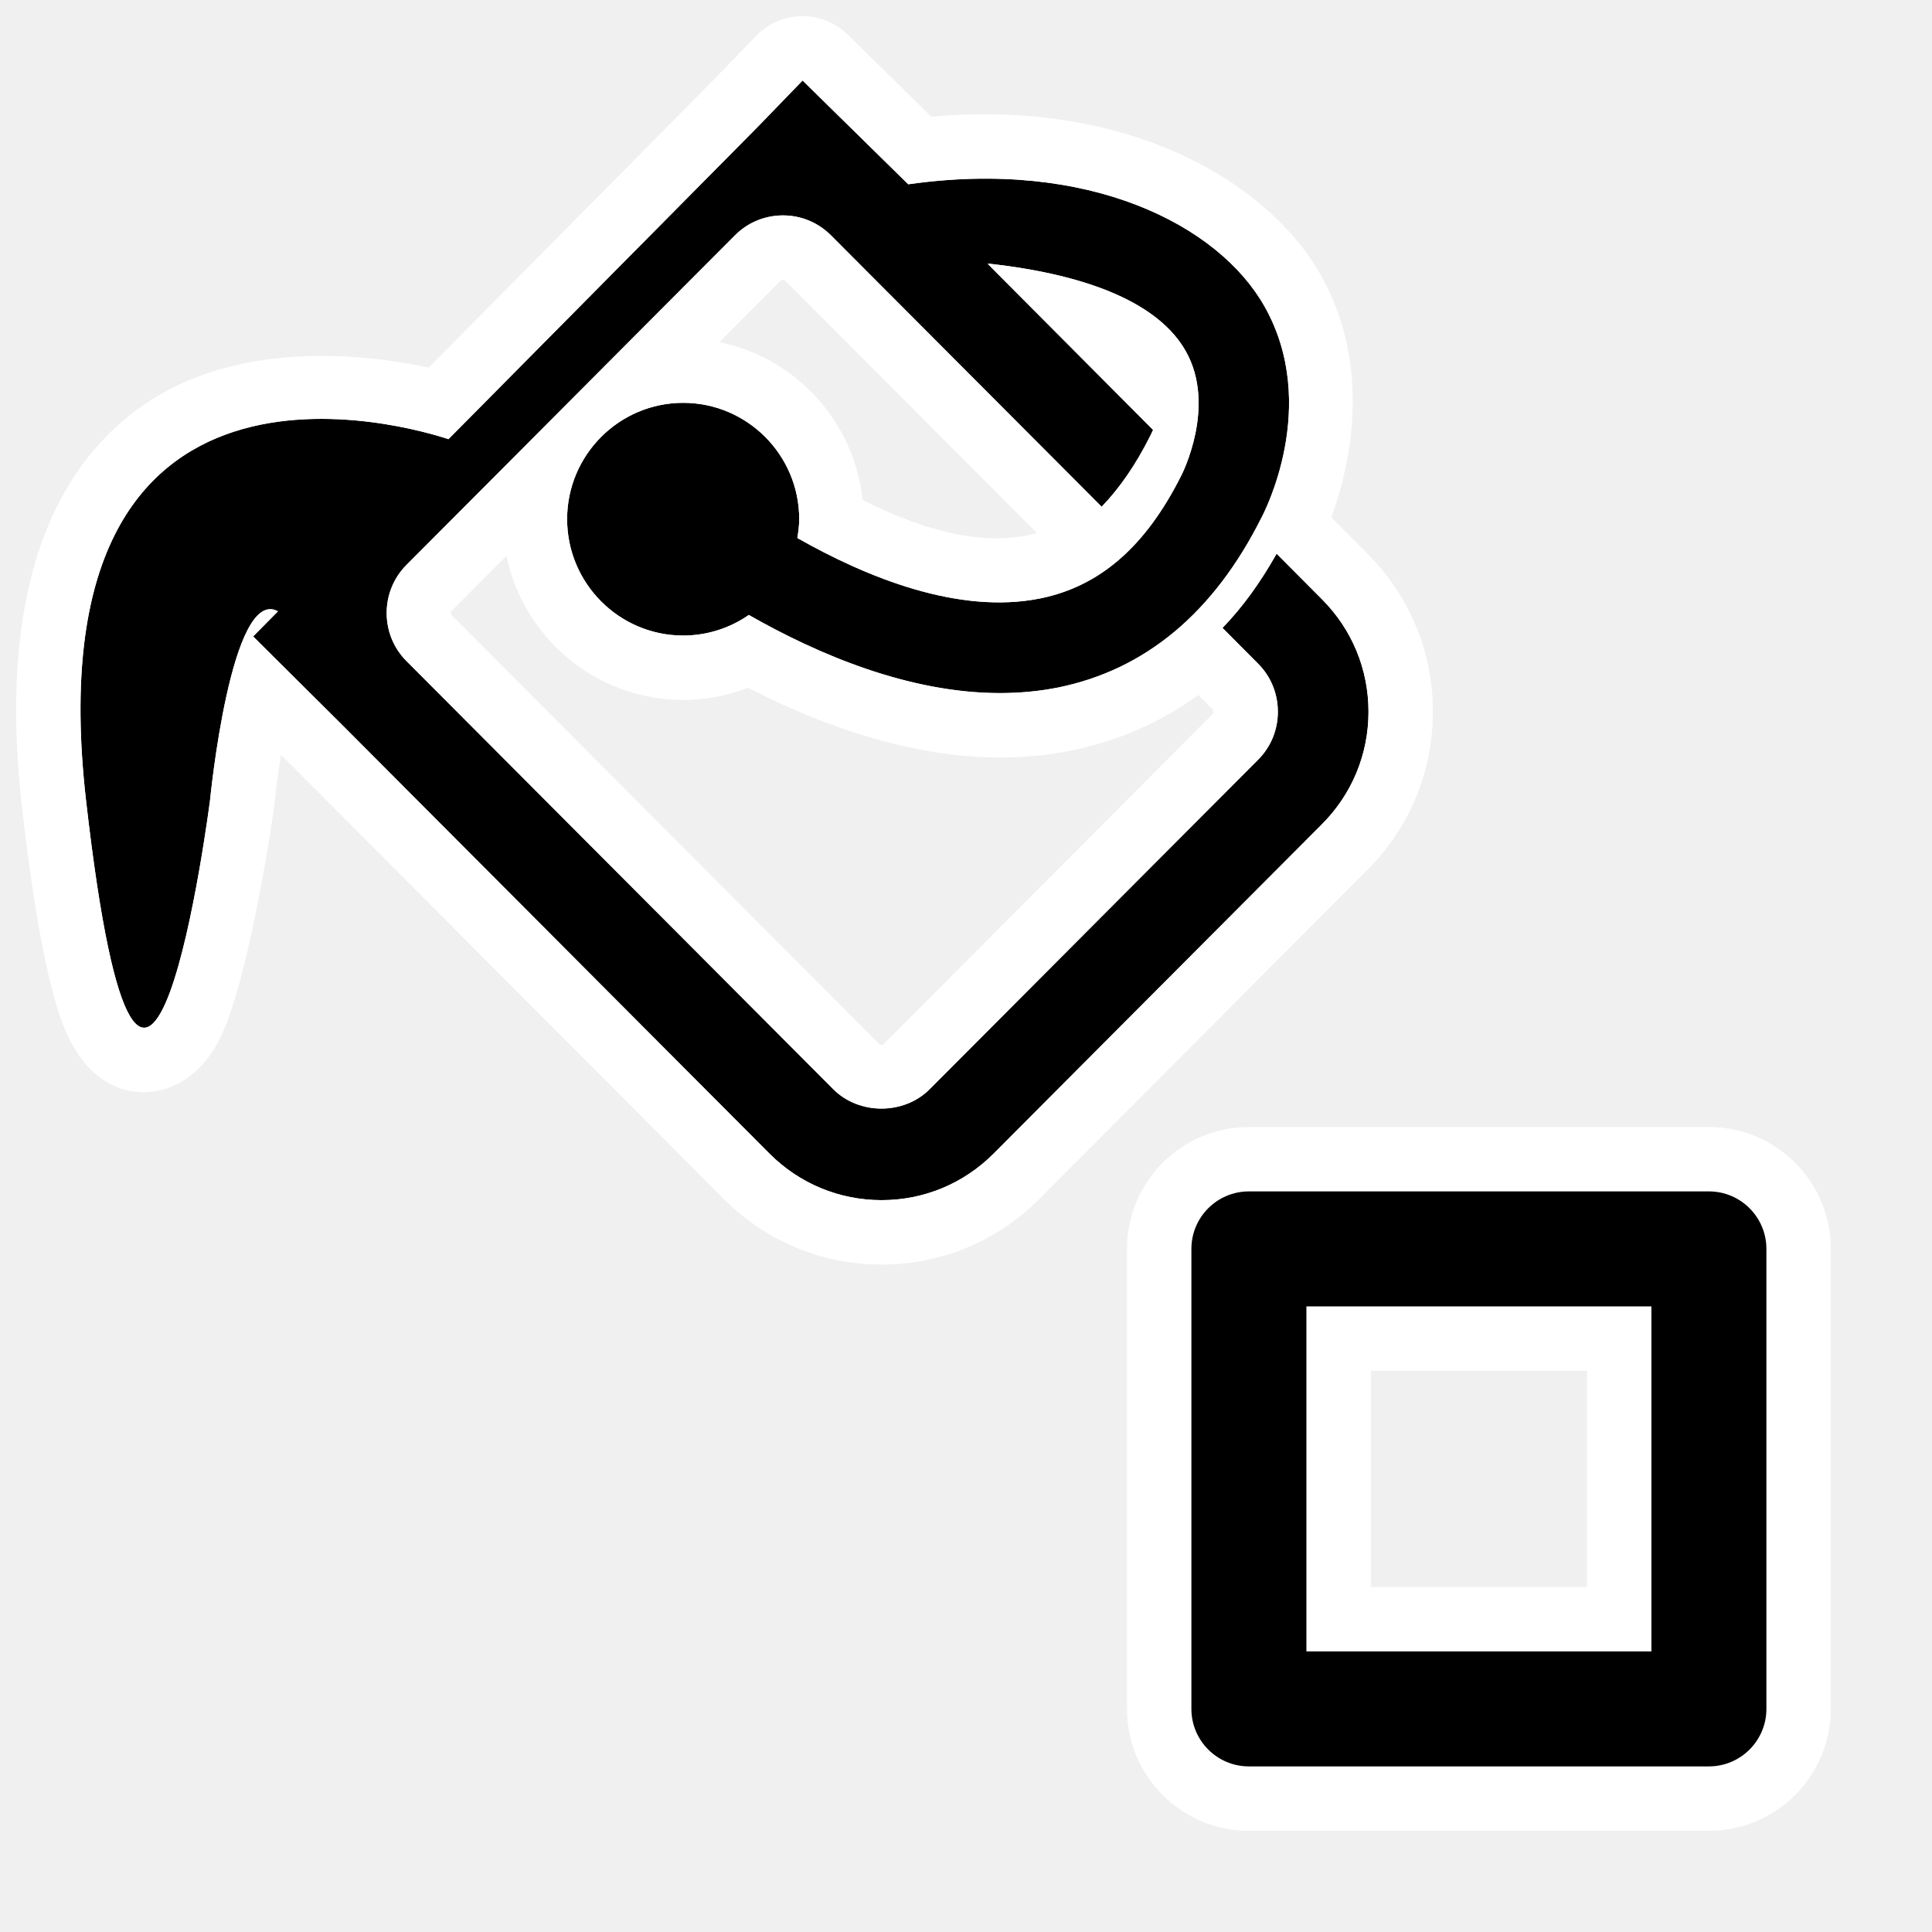
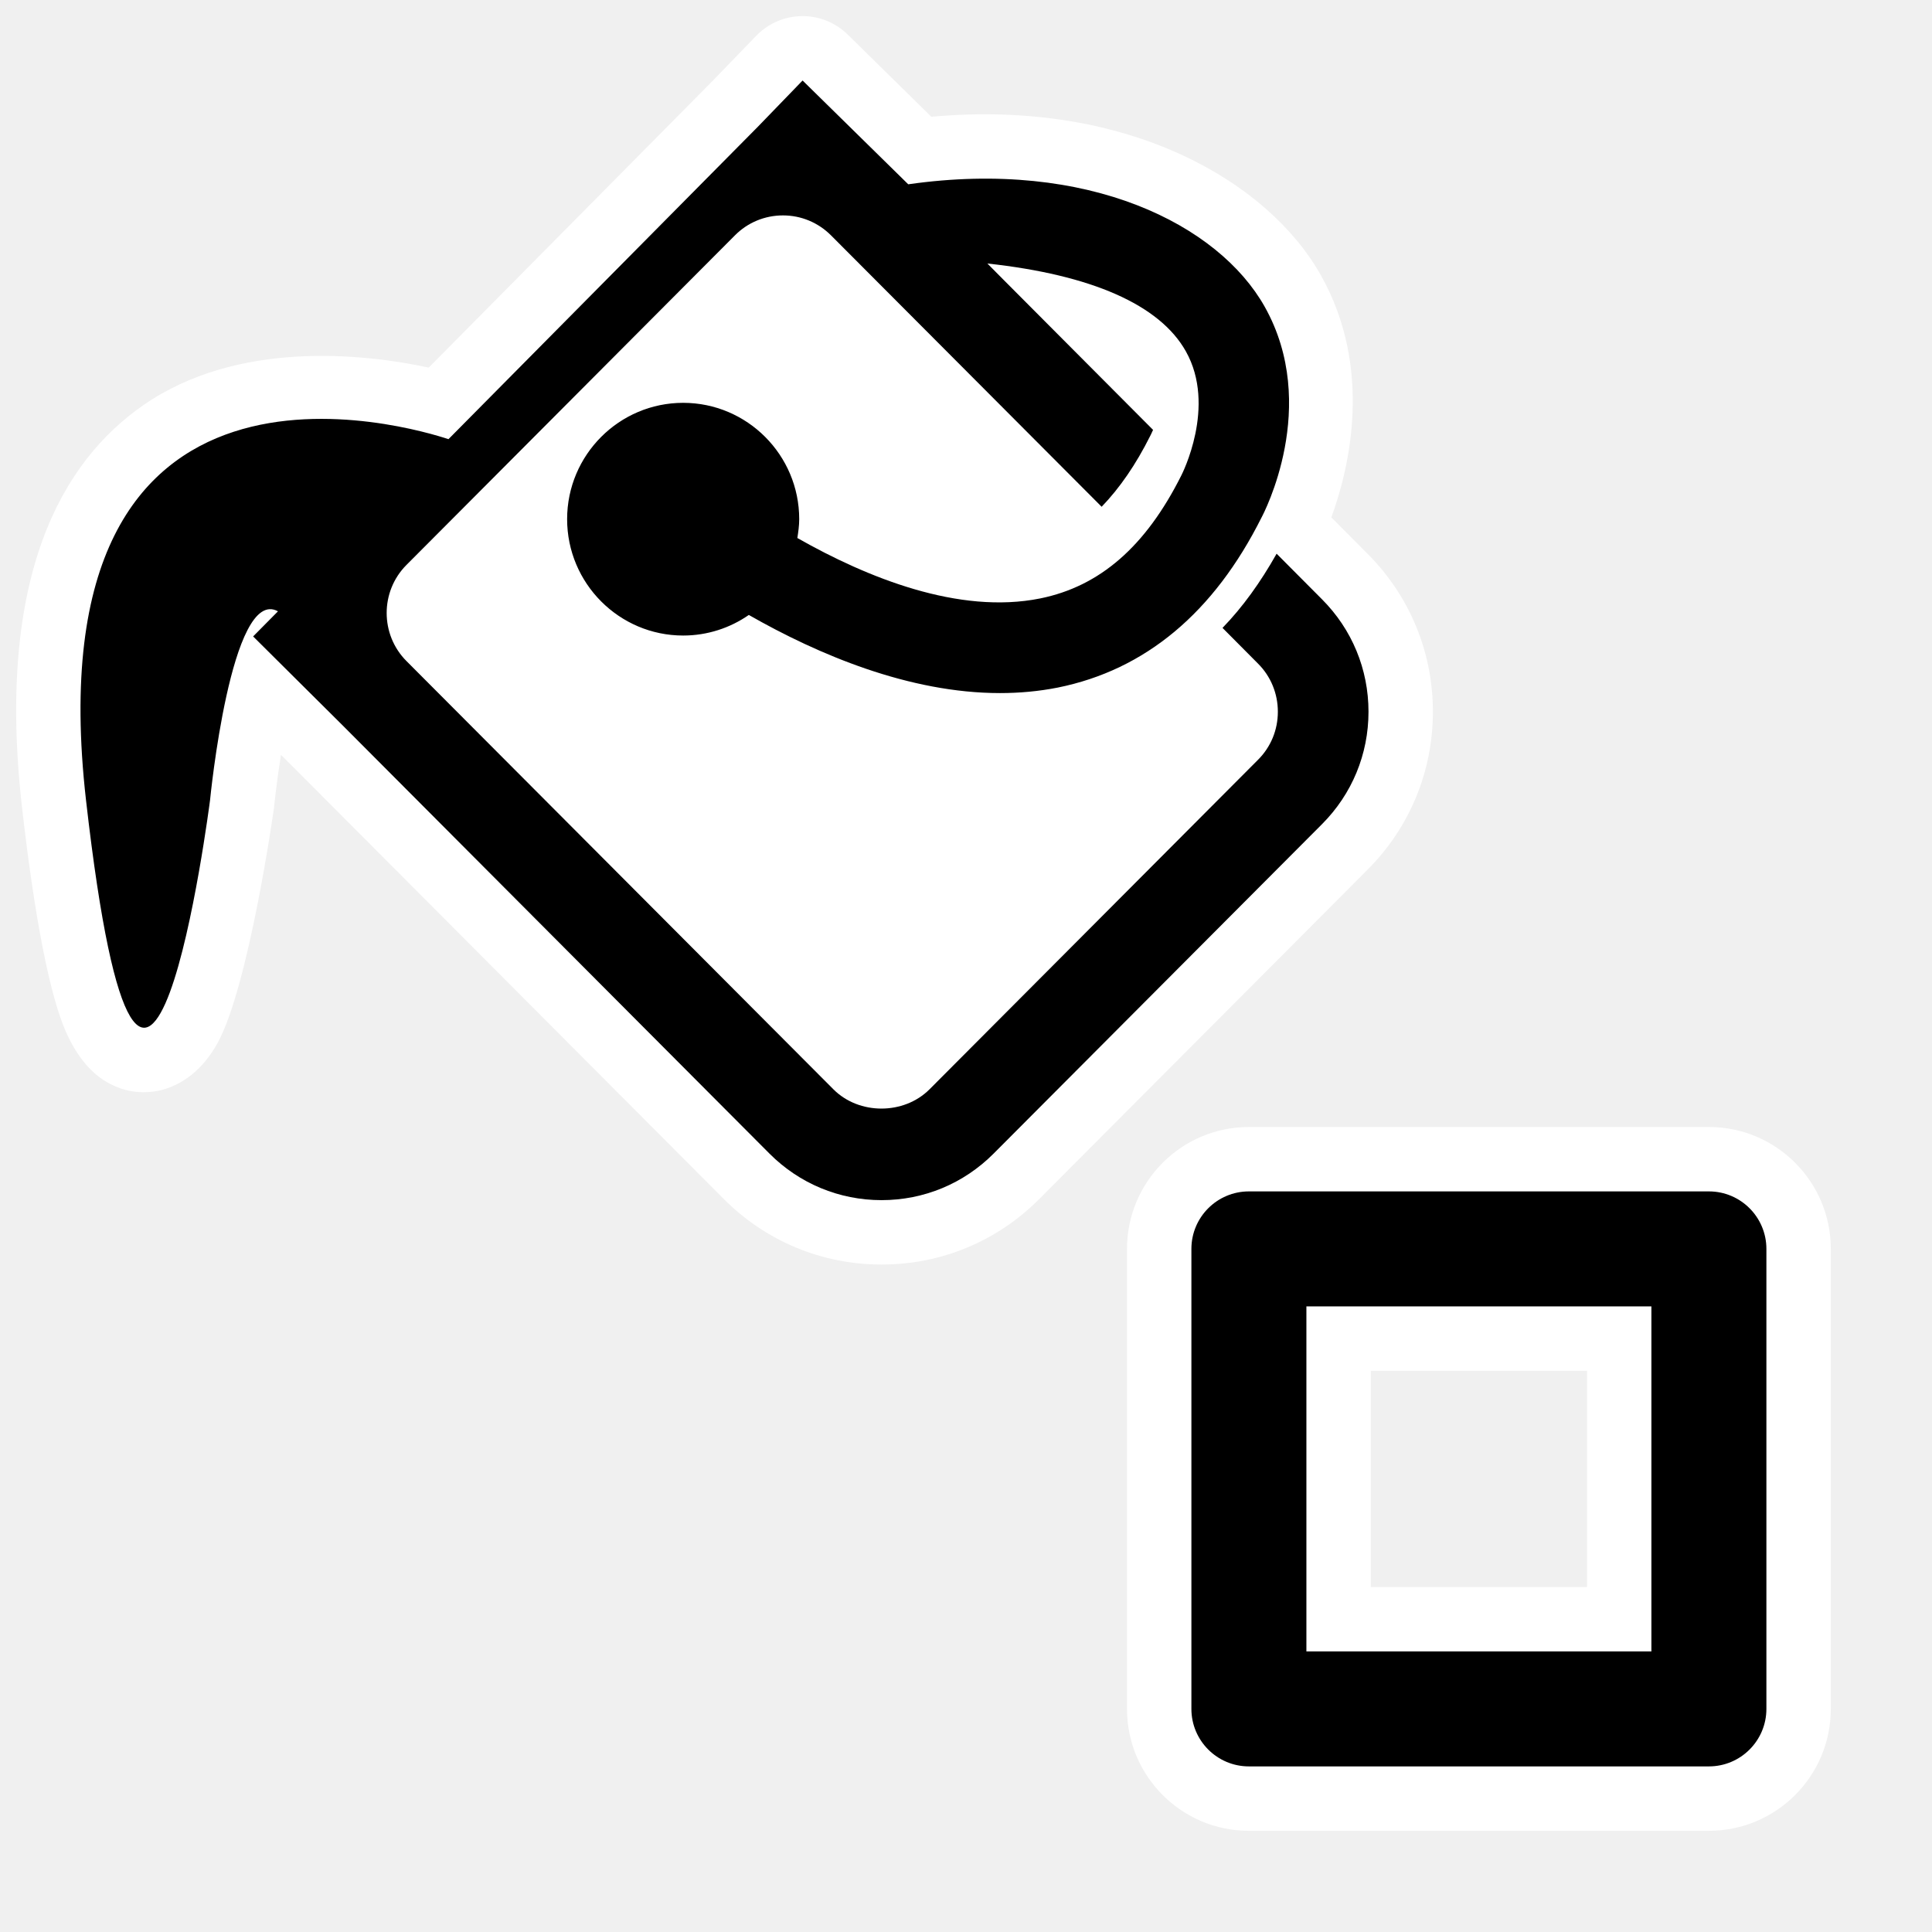
<svg xmlns="http://www.w3.org/2000/svg" width="100%" height="100%" viewBox="0 0 24 24" version="1.1" xml:space="preserve" style="fill-rule:evenodd;clip-rule:evenodd;stroke-linejoin:round;stroke-miterlimit:2;">
  <g>
    <g transform="matrix(-0.0249999,0,0,0.0249999,17,-0.0456697)">
+       <path d="M540.402,376.921L532.34,384.934L320.304,597.653C299.375,618.631 271.513,630.172 241.971,630.172C212.332,630.172 184.568,618.631 163.639,597.654L0.423,433.925C-20.467,412.988 -32,385.125 -32,355.483C-32,325.841 -20.465,297.977 0.433,277.031L18.464,258.917C9.561,234.585 -2.446,184.981 23.722,138.484C49.572,92.553 118.776,50.874 217.228,59.848C217.194,59.848 258.774,19 258.774,19C264.859,13.022 273.079,9.721 281.608,9.829C290.137,9.938 298.27,13.448 304.201,19.579L326.301,42.427L466.964,184.48C499.278,177.571 561.888,170.579 608.889,203.23C648.892,231.018 682.182,287.706 669.059,403.049C669.059,403.051 669.059,403.053 669.058,403.055C662.476,460.792 655.236,494.189 648.672,511.065C642.482,526.978 634.346,534.797 628.373,538.608C619.738,544.117 611.064,545.396 602.637,544.049C593.125,542.529 580.739,536.135 571.95,520.216C556.294,491.863 543.894,403.501 543.894,403.501C543.853,403.181 543.816,402.859 543.785,402.537C543.785,402.537 542.693,391.336 540.402,376.921Z" style="fill:white;" />
      <path d="M457.163,220.048L303.431,64.81L281.2,41.827L228.702,93.402C138.959,80.577 74.456,113.581 51.61,154.177C23.873,203.46 52.226,257.258 53.115,258.9C76.816,306.268 110.88,334.689 154.384,343.479C163.926,345.36 173.537,346.215 183.113,346.215C228.327,346.215 273.54,327.028 307.912,307.397C317.18,313.827 328.467,317.623 340.539,317.623C372.346,317.623 398.202,291.665 398.202,259.789C398.202,227.913 372.346,201.99 340.539,201.99C308.732,201.99 282.877,227.914 282.877,259.789C282.877,262.97 283.321,266.082 283.8,269.16C249.189,288.826 203.531,307.328 163.139,299.188C133.555,293.203 110.709,273.435 92.993,238.037C92.822,237.695 75.345,203.734 90.77,176.373C103.766,153.253 137.659,138.376 189.371,132.767L181.333,140.873L107.049,215.431C107.836,217.243 108.417,218.338 108.452,218.407C115.6,232.703 123.637,244.331 132.598,253.634L267.075,118.78C273.471,112.384 281.952,108.862 290.947,108.862C299.942,108.862 308.492,112.384 314.819,118.78L477.991,282.499C491.159,295.666 491.159,317.178 477.991,330.346L265.877,543.109C253.155,555.866 230.889,555.866 218.133,543.109L54.927,379.39C48.531,373.029 45.043,364.547 45.043,355.484C45.043,346.455 48.532,337.905 54.927,331.543L72.54,313.827C62.519,303.498 53.627,291.118 45.658,276.958L23.086,299.633C8.209,314.544 0,334.381 0,355.483C0,376.585 8.208,396.421 23.086,411.333L186.292,575.052C201.169,589.963 220.903,598.172 241.971,598.172C262.97,598.172 282.773,589.964 297.65,575.052L509.729,362.289L554.224,318.067L541.878,305.584C565.237,292.827 575.634,399.431 575.634,399.431C575.634,399.431 608.261,653.851 637.264,399.431C664.966,155.955 473.818,214.507 457.163,220.048Z" style="fill-rule:nonzero;" />
-       <path d="M540.402,376.921L532.34,384.934L320.304,597.653C299.375,618.631 271.513,630.172 241.971,630.172C212.332,630.172 184.568,618.631 163.639,597.654L0.423,433.925C-20.467,412.988 -32,385.125 -32,355.483C-32,325.841 -20.465,297.977 0.433,277.031L18.464,258.917C9.561,234.585 -2.446,184.981 23.722,138.484C49.572,92.553 118.776,50.874 217.228,59.848C217.194,59.848 258.774,19 258.774,19C264.859,13.022 273.079,9.721 281.608,9.829C290.137,9.938 298.27,13.448 304.201,19.579L326.301,42.427L466.964,184.48C499.278,177.571 561.888,170.579 608.889,203.23C648.892,231.018 682.182,287.706 669.059,403.049C669.059,403.051 669.059,403.053 669.058,403.055C662.476,460.792 655.236,494.189 648.672,511.065C642.482,526.978 634.346,534.797 628.373,538.608C619.738,544.117 611.064,545.396 602.637,544.049C593.125,542.529 580.739,536.135 571.95,520.216C556.294,491.863 543.894,403.501 543.894,403.501C543.853,403.181 543.816,402.859 543.785,402.537C543.785,402.537 542.693,391.336 540.402,376.921ZM188.534,132.864L188.605,133.536L107.049,215.431C107.836,217.243 108.417,218.338 108.452,218.407C115.6,232.703 123.637,244.331 132.598,253.634L267.075,118.78C273.471,112.384 281.952,108.862 290.947,108.862C299.942,108.862 308.492,112.384 314.819,118.78L477.991,282.499C491.159,295.666 491.159,317.178 477.991,330.346L265.877,543.109C253.155,555.866 230.889,555.866 218.133,543.109L54.927,379.39C48.531,373.029 45.043,364.547 45.043,355.484C45.043,346.455 48.532,337.905 54.927,331.543L72.54,313.827C62.519,303.498 53.627,291.118 45.658,276.958L23.086,299.633C8.209,314.544 0,334.381 0,355.483C0,376.585 8.208,396.421 23.086,411.333L186.292,575.052C201.169,589.963 220.903,598.172 241.971,598.172C262.97,598.172 282.773,589.964 297.65,575.052L509.729,362.289L554.224,318.067L541.878,305.584C565.237,292.827 575.634,399.431 575.634,399.431C575.634,399.431 608.261,653.851 637.264,399.431C664.966,155.955 473.818,214.507 457.163,220.048L303.431,64.81L281.2,41.827L228.702,93.402C138.959,80.577 74.456,113.581 51.61,154.177C23.873,203.46 52.226,257.258 53.115,258.9C76.816,306.268 110.88,334.689 154.384,343.479C163.926,345.36 173.537,346.215 183.113,346.215C228.327,346.215 273.54,327.028 307.912,307.397C317.18,313.827 328.467,317.623 340.539,317.623C372.346,317.623 398.202,291.665 398.202,259.789C398.202,227.913 372.346,201.99 340.539,201.99C308.732,201.99 282.877,227.914 282.877,259.789C282.877,262.97 283.321,266.082 283.8,269.16C249.189,288.826 203.531,307.328 163.139,299.188C133.555,293.203 110.709,273.435 92.993,238.037C92.822,237.695 75.345,203.734 90.77,176.373C103.696,153.378 137.294,138.537 188.534,132.864ZM428.345,278.018L455.364,305.127C456.077,305.84 456.077,307.005 455.363,307.718L243.217,520.514C242.563,521.169 241.419,521.139 240.762,520.483L77.492,356.7C77.172,356.382 77.043,355.938 77.043,355.484C77.043,355.019 77.167,354.557 77.496,354.229L84.528,347.156C103.447,360.929 124.701,370.128 148.046,374.845C148.096,374.855 148.145,374.865 148.195,374.875C159.793,377.161 171.474,378.215 183.113,378.215C227.478,378.215 271.997,362.304 308.272,343.58C318.303,347.478 329.199,349.623 340.539,349.623C383.743,349.623 419.918,318.843 428.345,278.018ZM164.808,266.653L289.704,141.406C290.04,141.071 290.475,140.862 290.947,140.862C291.364,140.862 291.776,140.988 292.069,141.284L322.498,171.815C284.707,179.576 255.509,211.207 251.383,250.248C226.008,262.971 196.467,273.255 169.475,267.821C167.885,267.499 166.329,267.112 164.808,266.653Z" style="fill:white;" />
    </g>
    <g transform="matrix(0.0223214,0,0,0.0223214,14.0857,11.2286)">
      <g>
        <path d="M-3.84,192L-3.84,448C-3.84,485.441 26.559,515.84 64,515.84L320,515.84C357.441,515.84 387.84,485.441 387.84,448L387.84,192C387.84,154.559 357.441,124.16 320,124.16L64,124.16C26.559,124.16 -3.84,154.559 -3.84,192ZM131.839,259.84L252.16,259.84C252.16,259.839 252.16,380.16 252.16,380.16C252.161,380.16 131.84,380.16 131.84,380.16L131.839,259.84Z" style="fill:white;" />
        <path d="M32,192L32,448C32,465.661 46.339,480 64,480L320,480C337.661,480 352,465.661 352,448L352,192C352,174.339 337.661,160 320,160L64,160C46.339,160 32,174.339 32,192ZM96,224L288,224L288,416L96,416L96,224Z" style="fill-rule:nonzero;" />
      </g>
    </g>
  </g>
</svg>
